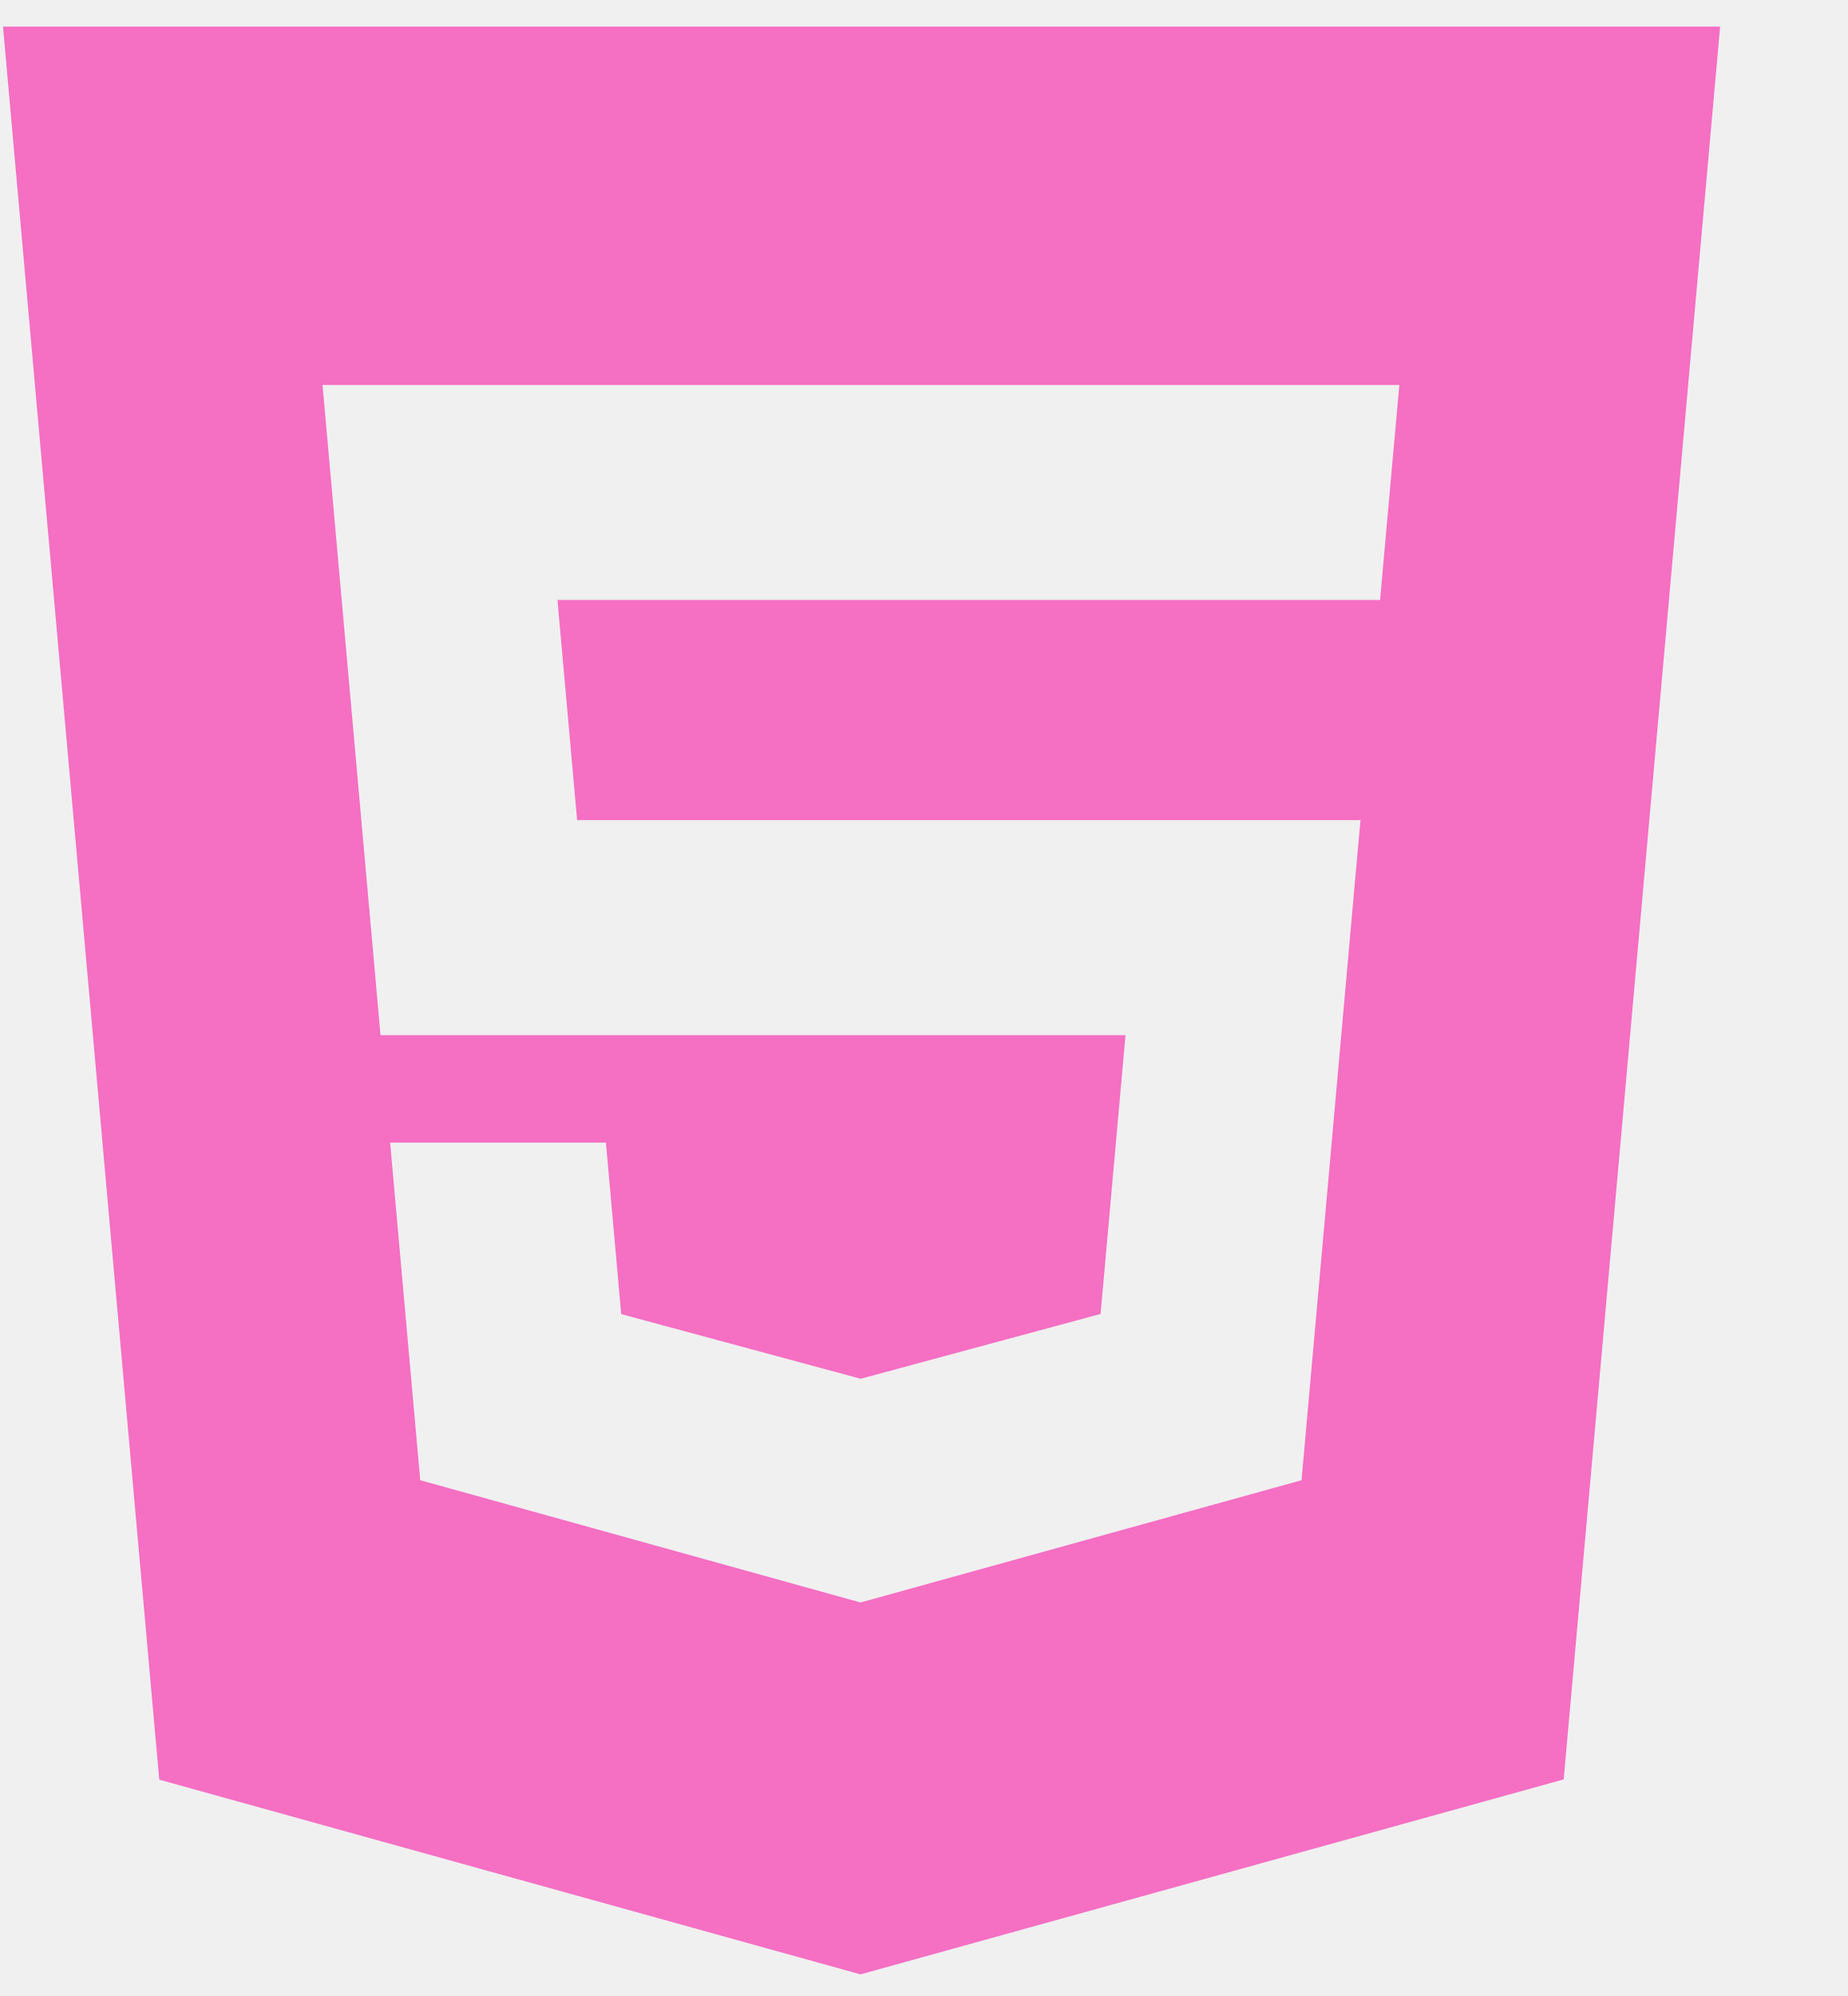
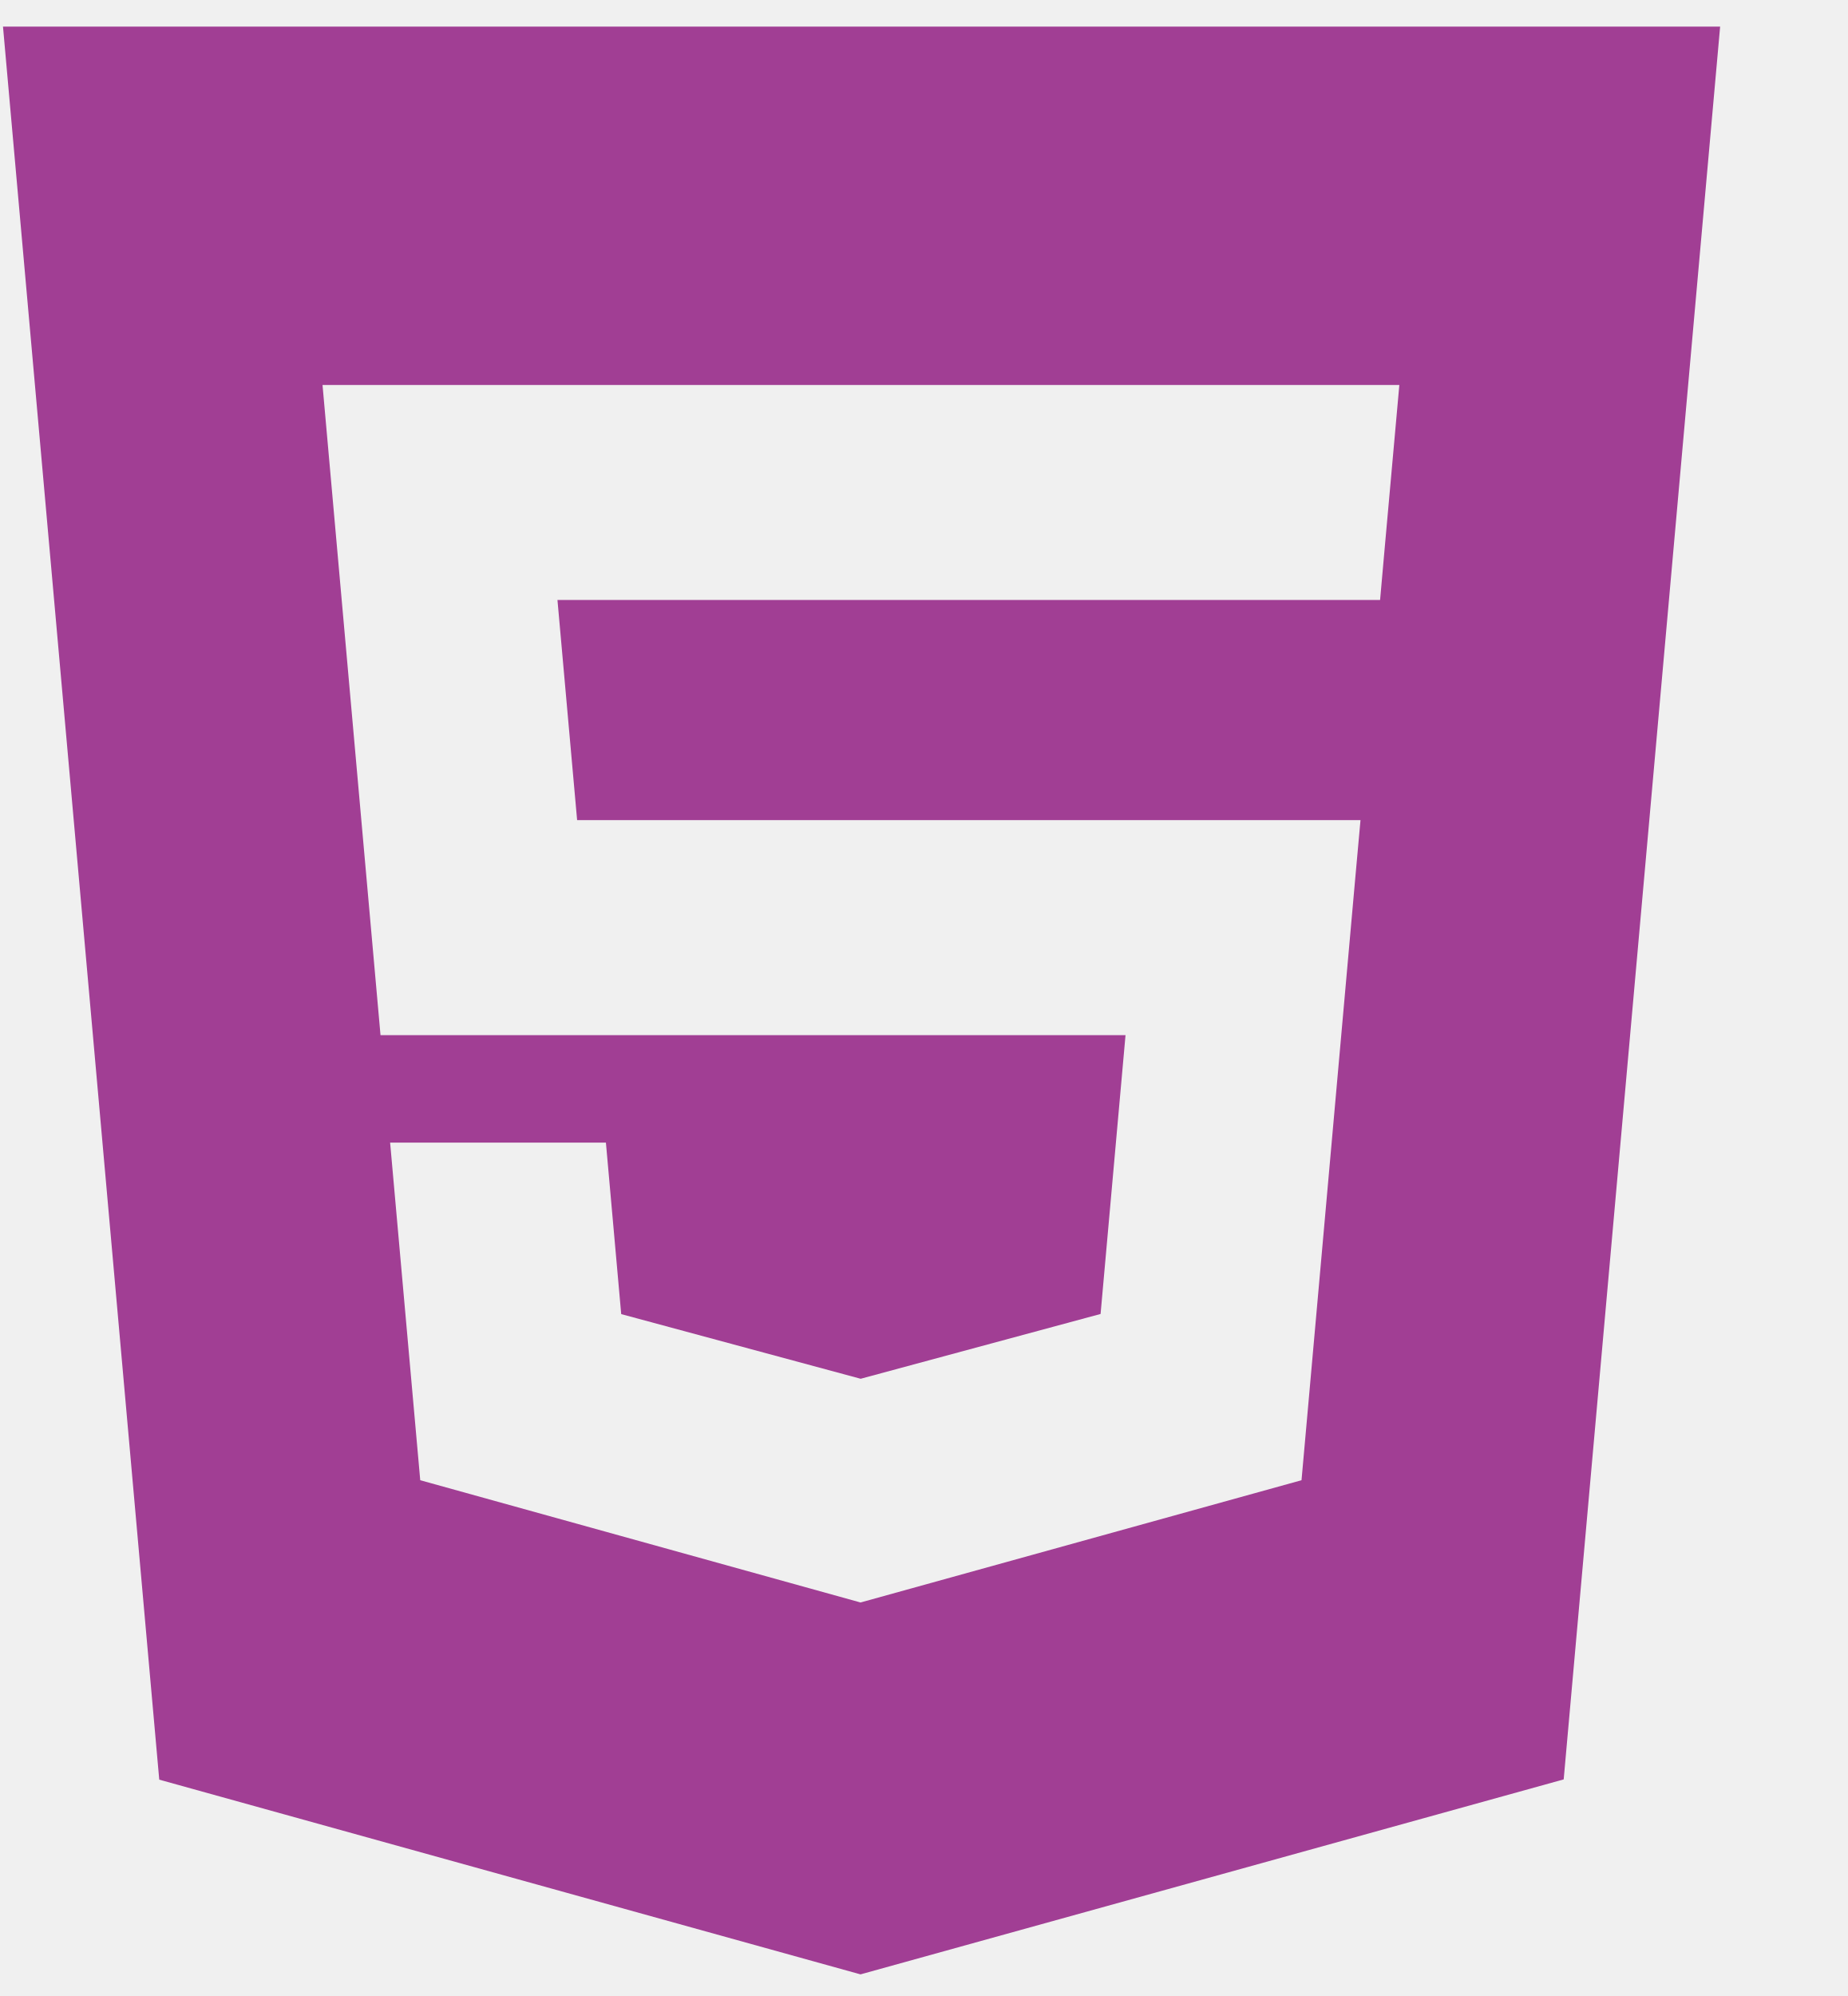
<svg xmlns="http://www.w3.org/2000/svg" width="50" height="54" viewBox="0 0 50 54" fill="none">
  <g clip-path="url(#clip0_103_9245)">
-     <path fill-rule="evenodd" clip-rule="evenodd" d="M46.544 0.72L42.311 48.14L23.284 53.415L4.309 48.147L0.081 0.72H46.544ZM23.313 16.232H15.084L15.616 22.188H23.313H36.813L36.672 23.75L35.305 39.063L35.217 40.046L23.313 43.346L23.286 43.354L11.371 40.046L10.556 30.913H16.395L16.809 35.552L23.287 37.301L23.293 37.3L29.78 35.548L30.455 28.005H23.313H10.296L8.866 11.975L8.727 10.415H23.313H37.864L37.724 11.975L37.459 14.924L37.343 16.232H23.313Z" fill="#f56fc3" />
+     <path fill-rule="evenodd" clip-rule="evenodd" d="M46.544 0.72L42.311 48.14L23.284 53.415L4.309 48.147L0.081 0.72H46.544ZM23.313 16.232H15.084L15.616 22.188H23.313H36.813L36.672 23.75L35.305 39.063L35.217 40.046L23.313 43.346L23.286 43.354L11.371 40.046L10.556 30.913H16.395L16.809 35.552L23.287 37.301L23.293 37.3L29.78 35.548L30.455 28.005H23.313H10.296L8.866 11.975L8.727 10.415H23.313H37.864L37.724 11.975L37.459 14.924L37.343 16.232H23.313Z" fill="#a13e94" />
  </g>
  <defs>
    <clipPath id="clip0_103_9245">
      <rect width="49.688" height="53" fill="white" transform="translate(0 0.580719)" />
    </clipPath>
  </defs>
</svg>
